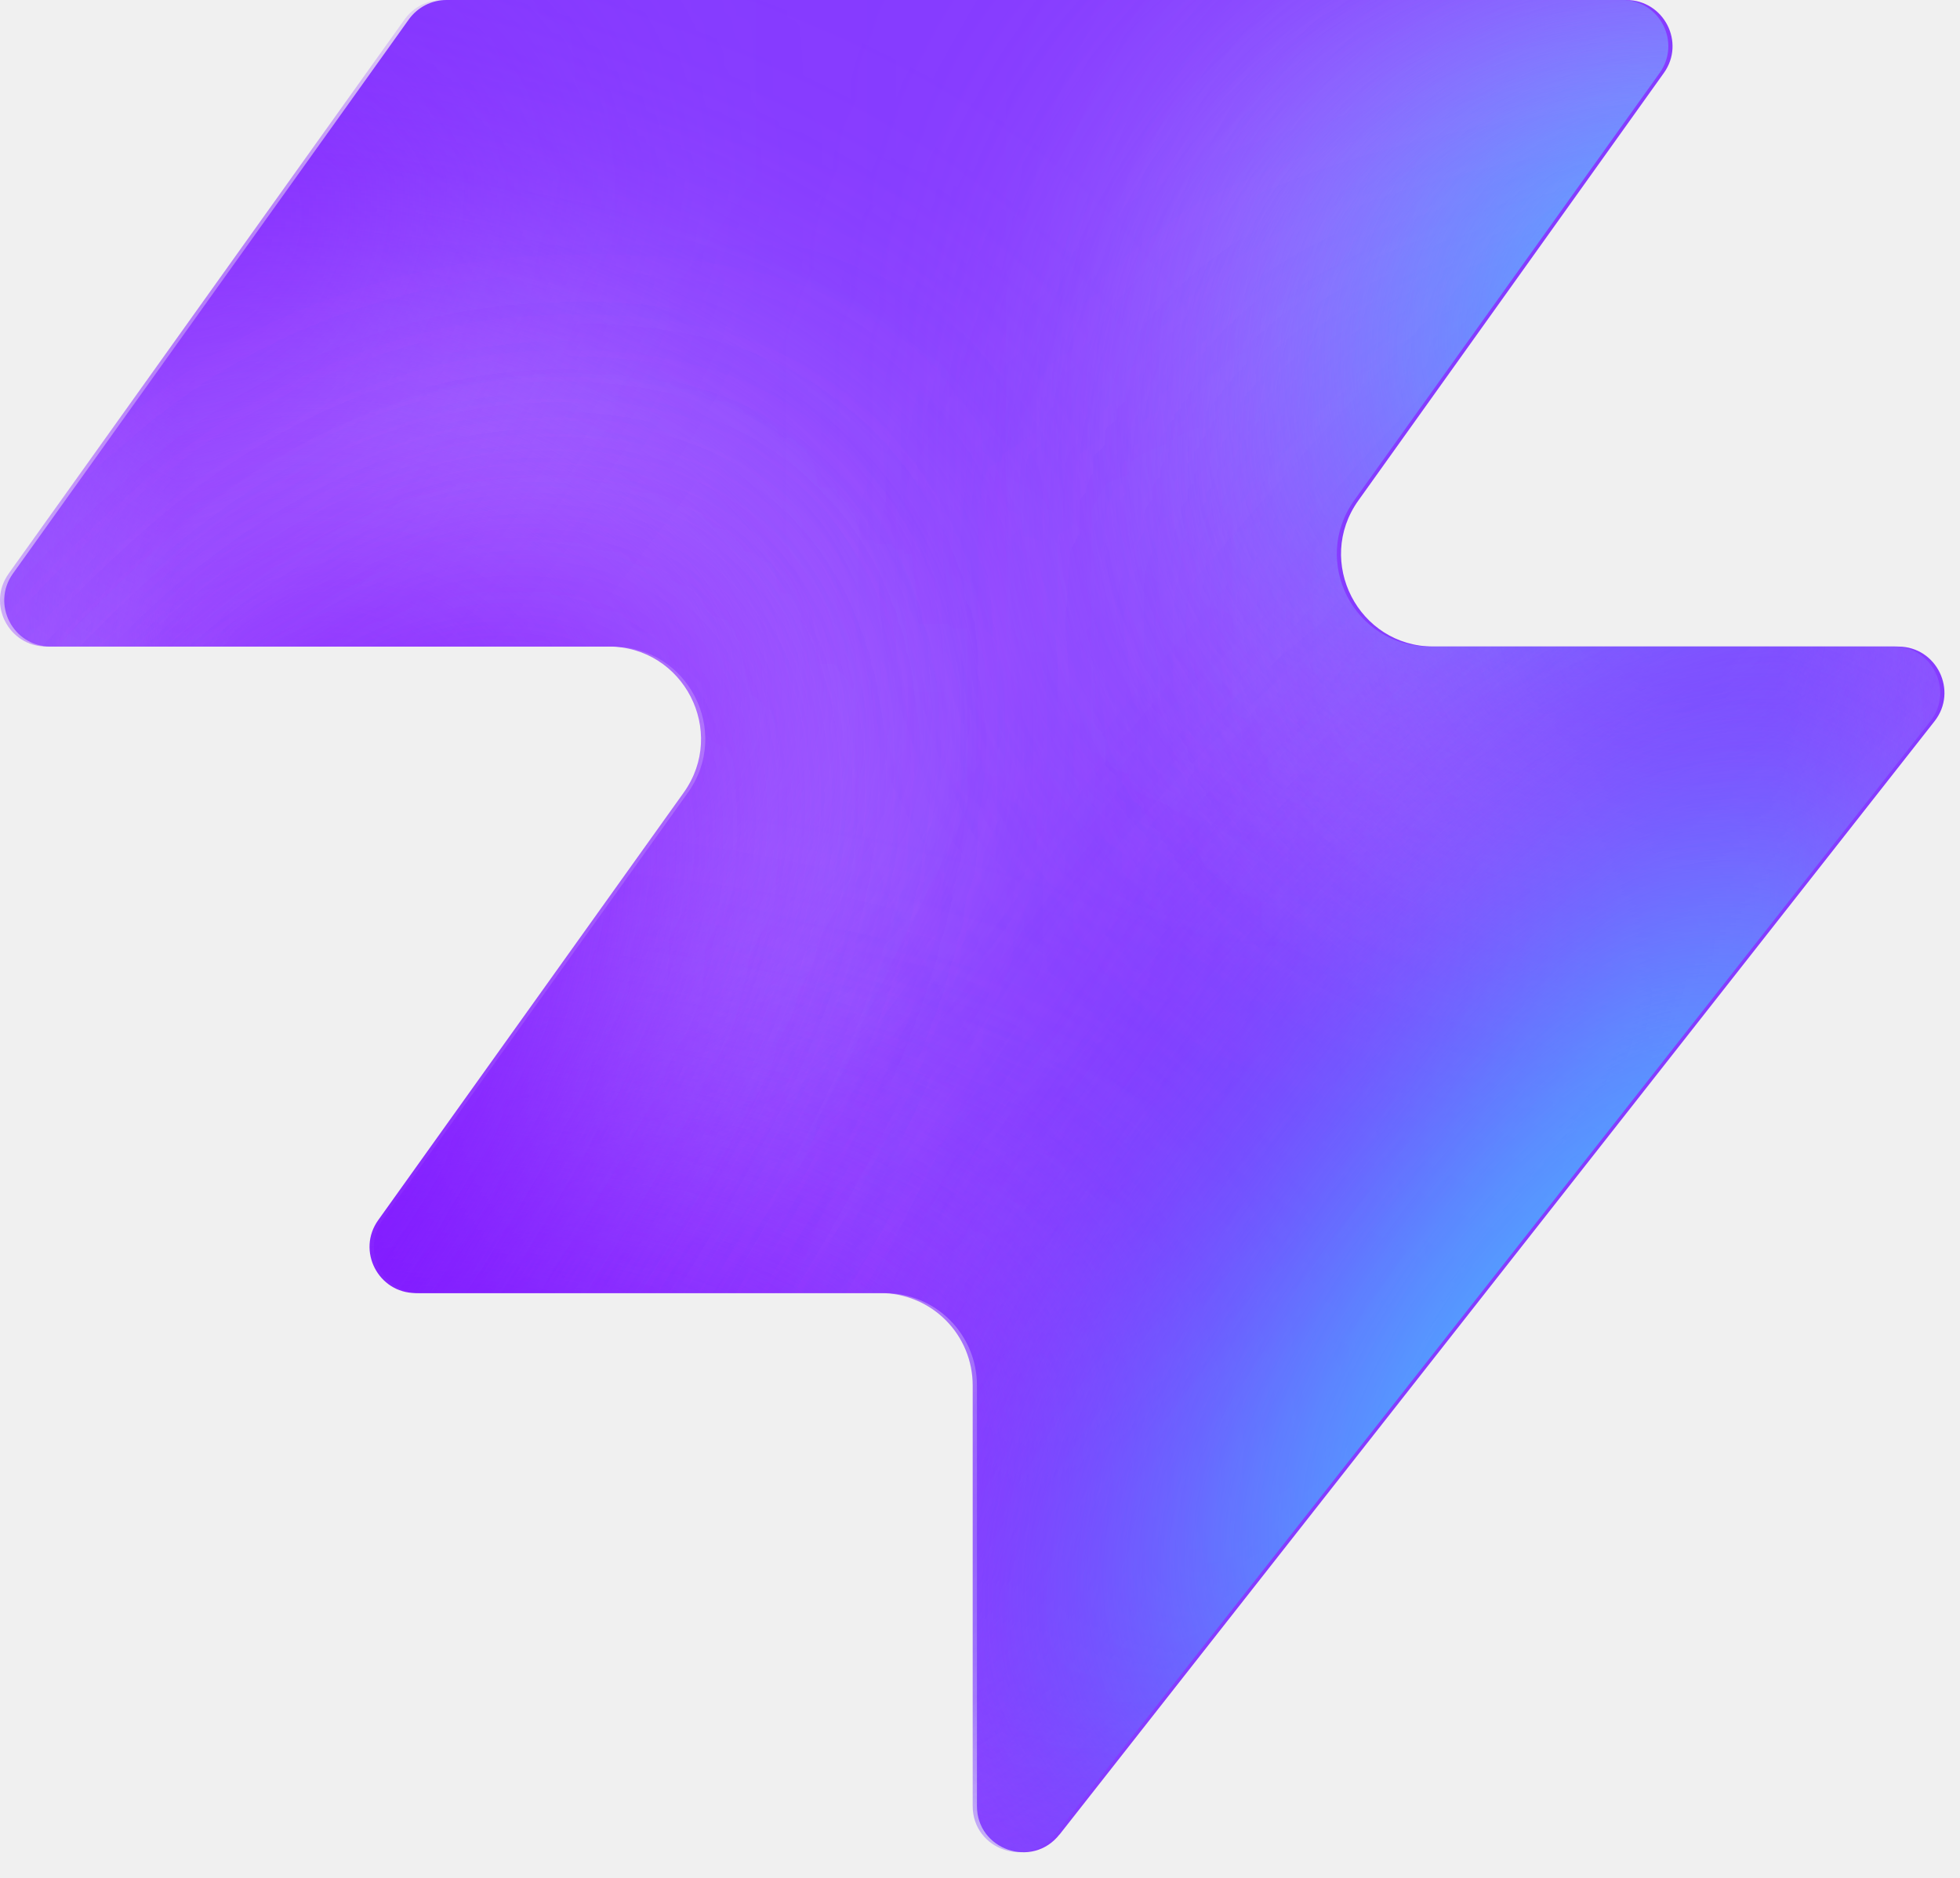
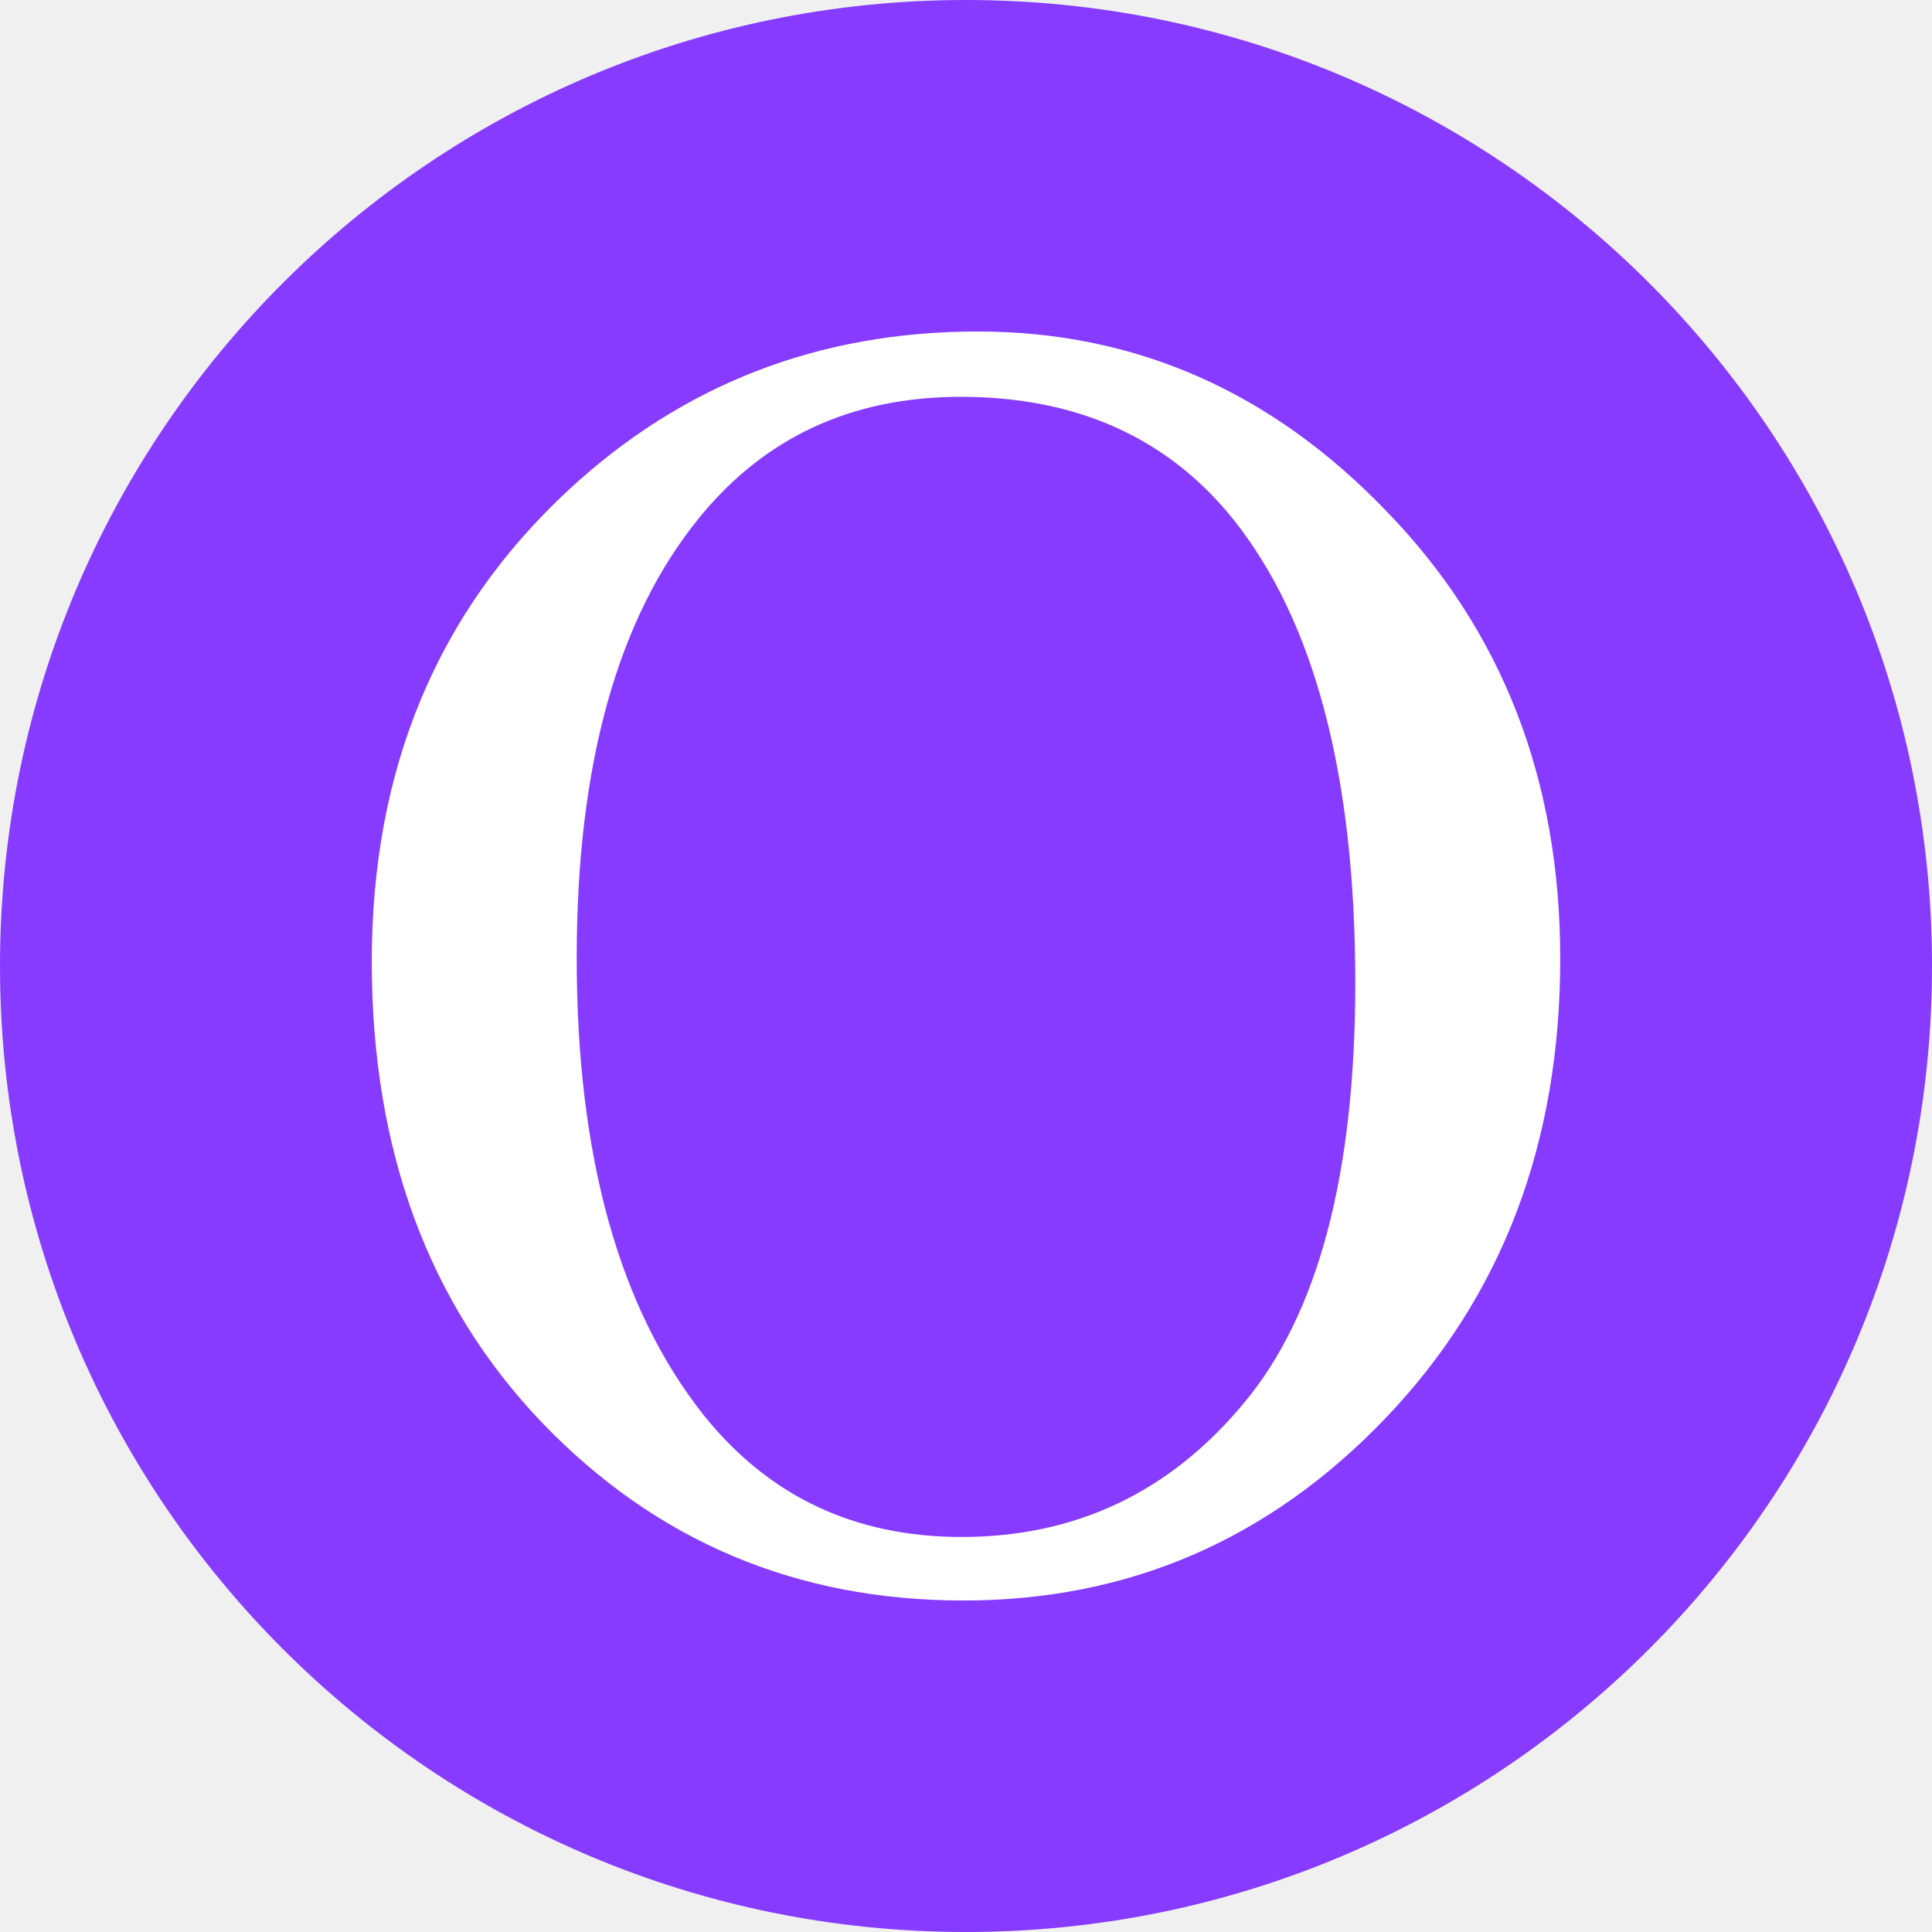
- <svg xmlns="http://www.w3.org/2000/svg" width="48" height="46" fill="none" viewBox="0 0 48 46">
-   <path fill="#863bff" d="M25.946 44.938c-.664.845-2.021.375-2.021-.698V33.937a2.26 2.26 0 0 0-2.262-2.262H10.287c-.92 0-1.456-1.04-.92-1.788l7.48-10.471c1.07-1.497 0-3.578-1.842-3.578H1.237c-.92 0-1.456-1.04-.92-1.788L10.013.474c.214-.297.556-.474.92-.474h28.894c.92 0 1.456 1.04.92 1.788l-7.48 10.471c-1.07 1.498 0 3.579 1.842 3.579h11.377c.943 0 1.473 1.088.89 1.83L25.947 44.94z" style="fill:#863bff;fill:color(display-p3 .525 .23 1);fill-opacity:1" />
-   <mask id="a" width="48" height="46" x="0" y="0" maskUnits="userSpaceOnUse" style="mask-type:alpha">
-     <path fill="#000" d="M25.842 44.938c-.664.844-2.021.375-2.021-.698V33.937a2.26 2.26 0 0 0-2.262-2.262H10.183c-.92 0-1.456-1.04-.92-1.788l7.48-10.471c1.07-1.498 0-3.579-1.842-3.579H1.133c-.92 0-1.456-1.04-.92-1.787L9.91.473c.214-.297.556-.474.92-.474h28.894c.92 0 1.456 1.04.92 1.788l-7.48 10.471c-1.07 1.498 0 3.578 1.842 3.578h11.377c.943 0 1.473 1.088.89 1.832L25.843 44.94z" style="fill:#000;fill-opacity:1" />
-   </mask>
-   <g mask="url(#a)">
-     <g filter="url(#b)">
-       <ellipse cx="5.508" cy="14.704" fill="#ede6ff" rx="5.508" ry="14.704" style="fill:#ede6ff;fill:color(display-p3 .927 .903 1);fill-opacity:1" transform="matrix(.00324 1 1 -.00324 -4.47 31.516)" />
-     </g>
-     <g filter="url(#c)">
-       <ellipse cx="10.399" cy="29.851" fill="#ede6ff" rx="10.399" ry="29.851" style="fill:#ede6ff;fill:color(display-p3 .927 .903 1);fill-opacity:1" transform="matrix(.00324 1 1 -.00324 -39.328 7.883)" />
-     </g>
-     <g filter="url(#d)">
-       <ellipse cx="5.508" cy="30.487" fill="#7e14ff" rx="5.508" ry="30.487" style="fill:#7e14ff;fill:color(display-p3 .492 .077 1);fill-opacity:1" transform="rotate(89.814 -25.913 -14.639)scale(1 -1)" />
-     </g>
-     <g filter="url(#e)">
-       <ellipse cx="5.508" cy="30.599" fill="#7e14ff" rx="5.508" ry="30.599" style="fill:#7e14ff;fill:color(display-p3 .492 .077 1);fill-opacity:1" transform="rotate(89.814 -32.644 -3.334)scale(1 -1)" />
-     </g>
-     <g filter="url(#f)">
-       <ellipse cx="5.508" cy="30.599" fill="#7e14ff" rx="5.508" ry="30.599" style="fill:#7e14ff;fill:color(display-p3 .492 .077 1);fill-opacity:1" transform="matrix(.00324 1 1 -.00324 -34.34 30.47)" />
-     </g>
-     <g filter="url(#g)">
-       <ellipse cx="14.072" cy="22.078" fill="#ede6ff" rx="14.072" ry="22.078" style="fill:#ede6ff;fill:color(display-p3 .927 .903 1);fill-opacity:1" transform="rotate(93.35 24.506 48.493)scale(-1 1)" />
-     </g>
-     <g filter="url(#h)">
-       <ellipse cx="3.47" cy="21.501" fill="#7e14ff" rx="3.47" ry="21.501" style="fill:#7e14ff;fill:color(display-p3 .492 .077 1);fill-opacity:1" transform="rotate(89.009 28.708 47.59)scale(-1 1)" />
-     </g>
-     <g filter="url(#i)">
-       <ellipse cx="3.47" cy="21.501" fill="#7e14ff" rx="3.47" ry="21.501" style="fill:#7e14ff;fill:color(display-p3 .492 .077 1);fill-opacity:1" transform="rotate(89.009 28.708 47.59)scale(-1 1)" />
-     </g>
-     <g filter="url(#j)">
-       <ellipse cx=".387" cy="8.972" fill="#7e14ff" rx="4.407" ry="29.108" style="fill:#7e14ff;fill:color(display-p3 .492 .077 1);fill-opacity:1" transform="rotate(39.51 .387 8.972)" />
-     </g>
-     <g filter="url(#k)">
-       <ellipse cx="47.523" cy="-6.092" fill="#7e14ff" rx="4.407" ry="29.108" style="fill:#7e14ff;fill:color(display-p3 .492 .077 1);fill-opacity:1" transform="rotate(37.892 47.523 -6.092)" />
-     </g>
-     <g filter="url(#l)">
-       <ellipse cx="41.412" cy="6.333" fill="#47bfff" rx="5.971" ry="9.665" style="fill:#47bfff;fill:color(display-p3 .28 .748 1);fill-opacity:1" transform="rotate(37.892 41.412 6.333)" />
-     </g>
-     <g filter="url(#m)">
-       <ellipse cx="-1.879" cy="38.332" fill="#7e14ff" rx="4.407" ry="29.108" style="fill:#7e14ff;fill:color(display-p3 .492 .077 1);fill-opacity:1" transform="rotate(37.892 -1.88 38.332)" />
-     </g>
-     <g filter="url(#n)">
-       <ellipse cx="-1.879" cy="38.332" fill="#7e14ff" rx="4.407" ry="29.108" style="fill:#7e14ff;fill:color(display-p3 .492 .077 1);fill-opacity:1" transform="rotate(37.892 -1.88 38.332)" />
-     </g>
-     <g filter="url(#o)">
-       <ellipse cx="35.651" cy="29.907" fill="#7e14ff" rx="4.407" ry="29.108" style="fill:#7e14ff;fill:color(display-p3 .492 .077 1);fill-opacity:1" transform="rotate(37.892 35.651 29.907)" />
-     </g>
-     <g filter="url(#p)">
-       <ellipse cx="38.418" cy="32.4" fill="#47bfff" rx="5.971" ry="15.297" style="fill:#47bfff;fill:color(display-p3 .28 .748 1);fill-opacity:1" transform="rotate(37.892 38.418 32.4)" />
-     </g>
-   </g>
-   <defs>
-     <filter id="b" width="60.045" height="41.654" x="-19.77" y="16.149" color-interpolation-filters="sRGB" filterUnits="userSpaceOnUse">
-       <feFlood flood-opacity="0" result="BackgroundImageFix" />
-       <feBlend in="SourceGraphic" in2="BackgroundImageFix" result="shape" />
-       <feGaussianBlur result="effect1_foregroundBlur_2002_17158" stdDeviation="7.659" />
-     </filter>
-     <filter id="c" width="90.34" height="51.437" x="-54.613" y="-7.533" color-interpolation-filters="sRGB" filterUnits="userSpaceOnUse">
-       <feFlood flood-opacity="0" result="BackgroundImageFix" />
-       <feBlend in="SourceGraphic" in2="BackgroundImageFix" result="shape" />
-       <feGaussianBlur result="effect1_foregroundBlur_2002_17158" stdDeviation="7.659" />
-     </filter>
-     <filter id="d" width="79.355" height="29.4" x="-49.64" y="2.03" color-interpolation-filters="sRGB" filterUnits="userSpaceOnUse">
-       <feFlood flood-opacity="0" result="BackgroundImageFix" />
-       <feBlend in="SourceGraphic" in2="BackgroundImageFix" result="shape" />
-       <feGaussianBlur result="effect1_foregroundBlur_2002_17158" stdDeviation="4.596" />
-     </filter>
-     <filter id="e" width="79.579" height="29.4" x="-45.045" y="20.029" color-interpolation-filters="sRGB" filterUnits="userSpaceOnUse">
-       <feFlood flood-opacity="0" result="BackgroundImageFix" />
-       <feBlend in="SourceGraphic" in2="BackgroundImageFix" result="shape" />
-       <feGaussianBlur result="effect1_foregroundBlur_2002_17158" stdDeviation="4.596" />
-     </filter>
-     <filter id="f" width="79.579" height="29.4" x="-43.513" y="21.178" color-interpolation-filters="sRGB" filterUnits="userSpaceOnUse">
-       <feFlood flood-opacity="0" result="BackgroundImageFix" />
-       <feBlend in="SourceGraphic" in2="BackgroundImageFix" result="shape" />
-       <feGaussianBlur result="effect1_foregroundBlur_2002_17158" stdDeviation="4.596" />
-     </filter>
-     <filter id="g" width="74.749" height="58.852" x="15.756" y="-17.901" color-interpolation-filters="sRGB" filterUnits="userSpaceOnUse">
-       <feFlood flood-opacity="0" result="BackgroundImageFix" />
-       <feBlend in="SourceGraphic" in2="BackgroundImageFix" result="shape" />
-       <feGaussianBlur result="effect1_foregroundBlur_2002_17158" stdDeviation="7.659" />
-     </filter>
-     <filter id="h" width="61.377" height="25.362" x="23.548" y="2.284" color-interpolation-filters="sRGB" filterUnits="userSpaceOnUse">
-       <feFlood flood-opacity="0" result="BackgroundImageFix" />
-       <feBlend in="SourceGraphic" in2="BackgroundImageFix" result="shape" />
-       <feGaussianBlur result="effect1_foregroundBlur_2002_17158" stdDeviation="4.596" />
-     </filter>
-     <filter id="i" width="61.377" height="25.362" x="23.548" y="2.284" color-interpolation-filters="sRGB" filterUnits="userSpaceOnUse">
-       <feFlood flood-opacity="0" result="BackgroundImageFix" />
-       <feBlend in="SourceGraphic" in2="BackgroundImageFix" result="shape" />
-       <feGaussianBlur result="effect1_foregroundBlur_2002_17158" stdDeviation="4.596" />
-     </filter>
-     <filter id="j" width="56.045" height="63.649" x="-27.636" y="-22.853" color-interpolation-filters="sRGB" filterUnits="userSpaceOnUse">
-       <feFlood flood-opacity="0" result="BackgroundImageFix" />
-       <feBlend in="SourceGraphic" in2="BackgroundImageFix" result="shape" />
-       <feGaussianBlur result="effect1_foregroundBlur_2002_17158" stdDeviation="4.596" />
-     </filter>
-     <filter id="k" width="54.814" height="64.646" x="20.116" y="-38.415" color-interpolation-filters="sRGB" filterUnits="userSpaceOnUse">
-       <feFlood flood-opacity="0" result="BackgroundImageFix" />
-       <feBlend in="SourceGraphic" in2="BackgroundImageFix" result="shape" />
-       <feGaussianBlur result="effect1_foregroundBlur_2002_17158" stdDeviation="4.596" />
-     </filter>
-     <filter id="l" width="33.541" height="35.313" x="24.641" y="-11.323" color-interpolation-filters="sRGB" filterUnits="userSpaceOnUse">
-       <feFlood flood-opacity="0" result="BackgroundImageFix" />
-       <feBlend in="SourceGraphic" in2="BackgroundImageFix" result="shape" />
-       <feGaussianBlur result="effect1_foregroundBlur_2002_17158" stdDeviation="4.596" />
-     </filter>
-     <filter id="m" width="54.814" height="64.646" x="-29.286" y="6.009" color-interpolation-filters="sRGB" filterUnits="userSpaceOnUse">
-       <feFlood flood-opacity="0" result="BackgroundImageFix" />
-       <feBlend in="SourceGraphic" in2="BackgroundImageFix" result="shape" />
-       <feGaussianBlur result="effect1_foregroundBlur_2002_17158" stdDeviation="4.596" />
-     </filter>
-     <filter id="n" width="54.814" height="64.646" x="-29.286" y="6.009" color-interpolation-filters="sRGB" filterUnits="userSpaceOnUse">
-       <feFlood flood-opacity="0" result="BackgroundImageFix" />
-       <feBlend in="SourceGraphic" in2="BackgroundImageFix" result="shape" />
-       <feGaussianBlur result="effect1_foregroundBlur_2002_17158" stdDeviation="4.596" />
-     </filter>
-     <filter id="o" width="54.814" height="64.646" x="8.244" y="-2.416" color-interpolation-filters="sRGB" filterUnits="userSpaceOnUse">
-       <feFlood flood-opacity="0" result="BackgroundImageFix" />
-       <feBlend in="SourceGraphic" in2="BackgroundImageFix" result="shape" />
-       <feGaussianBlur result="effect1_foregroundBlur_2002_17158" stdDeviation="4.596" />
-     </filter>
-     <filter id="p" width="39.409" height="43.623" x="18.713" y="10.588" color-interpolation-filters="sRGB" filterUnits="userSpaceOnUse">
-       <feFlood flood-opacity="0" result="BackgroundImageFix" />
-       <feBlend in="SourceGraphic" in2="BackgroundImageFix" result="shape" />
-       <feGaussianBlur result="effect1_foregroundBlur_2002_17158" stdDeviation="4.596" />
-     </filter>
-   </defs>
+ <svg xmlns="http://www.w3.org/2000/svg" width="400" height="400" viewBox="0 0 400 400" version="1.1">
+   <circle cx="200" cy="200" r="200" fill="#863bff" />
+   <path fill="#fff" transform="translate(0 35.025)" d="m202.41 33.608q48.915 0 84.675 37.242 35.945 37.057 35.945 92.643 0 57.253-36.131 95.051-36.13 37.798-87.454 37.798-51.88 0-87.27-36.872-35.204-36.872-35.204-95.422 0-59.847 40.762-97.645 35.389-32.795 84.676-32.795zm-3.523 13.526q-33.722 0-54.103 25.014-25.384 31.128-25.384 91.16 0 61.515 26.311 94.681 20.196 25.199 53.362 25.199 35.389 0 58.364-27.607 23.161-27.607 23.161-87.084 0-64.479-25.384-96.163-20.381-25.199-56.326-25.199z" />
</svg>
